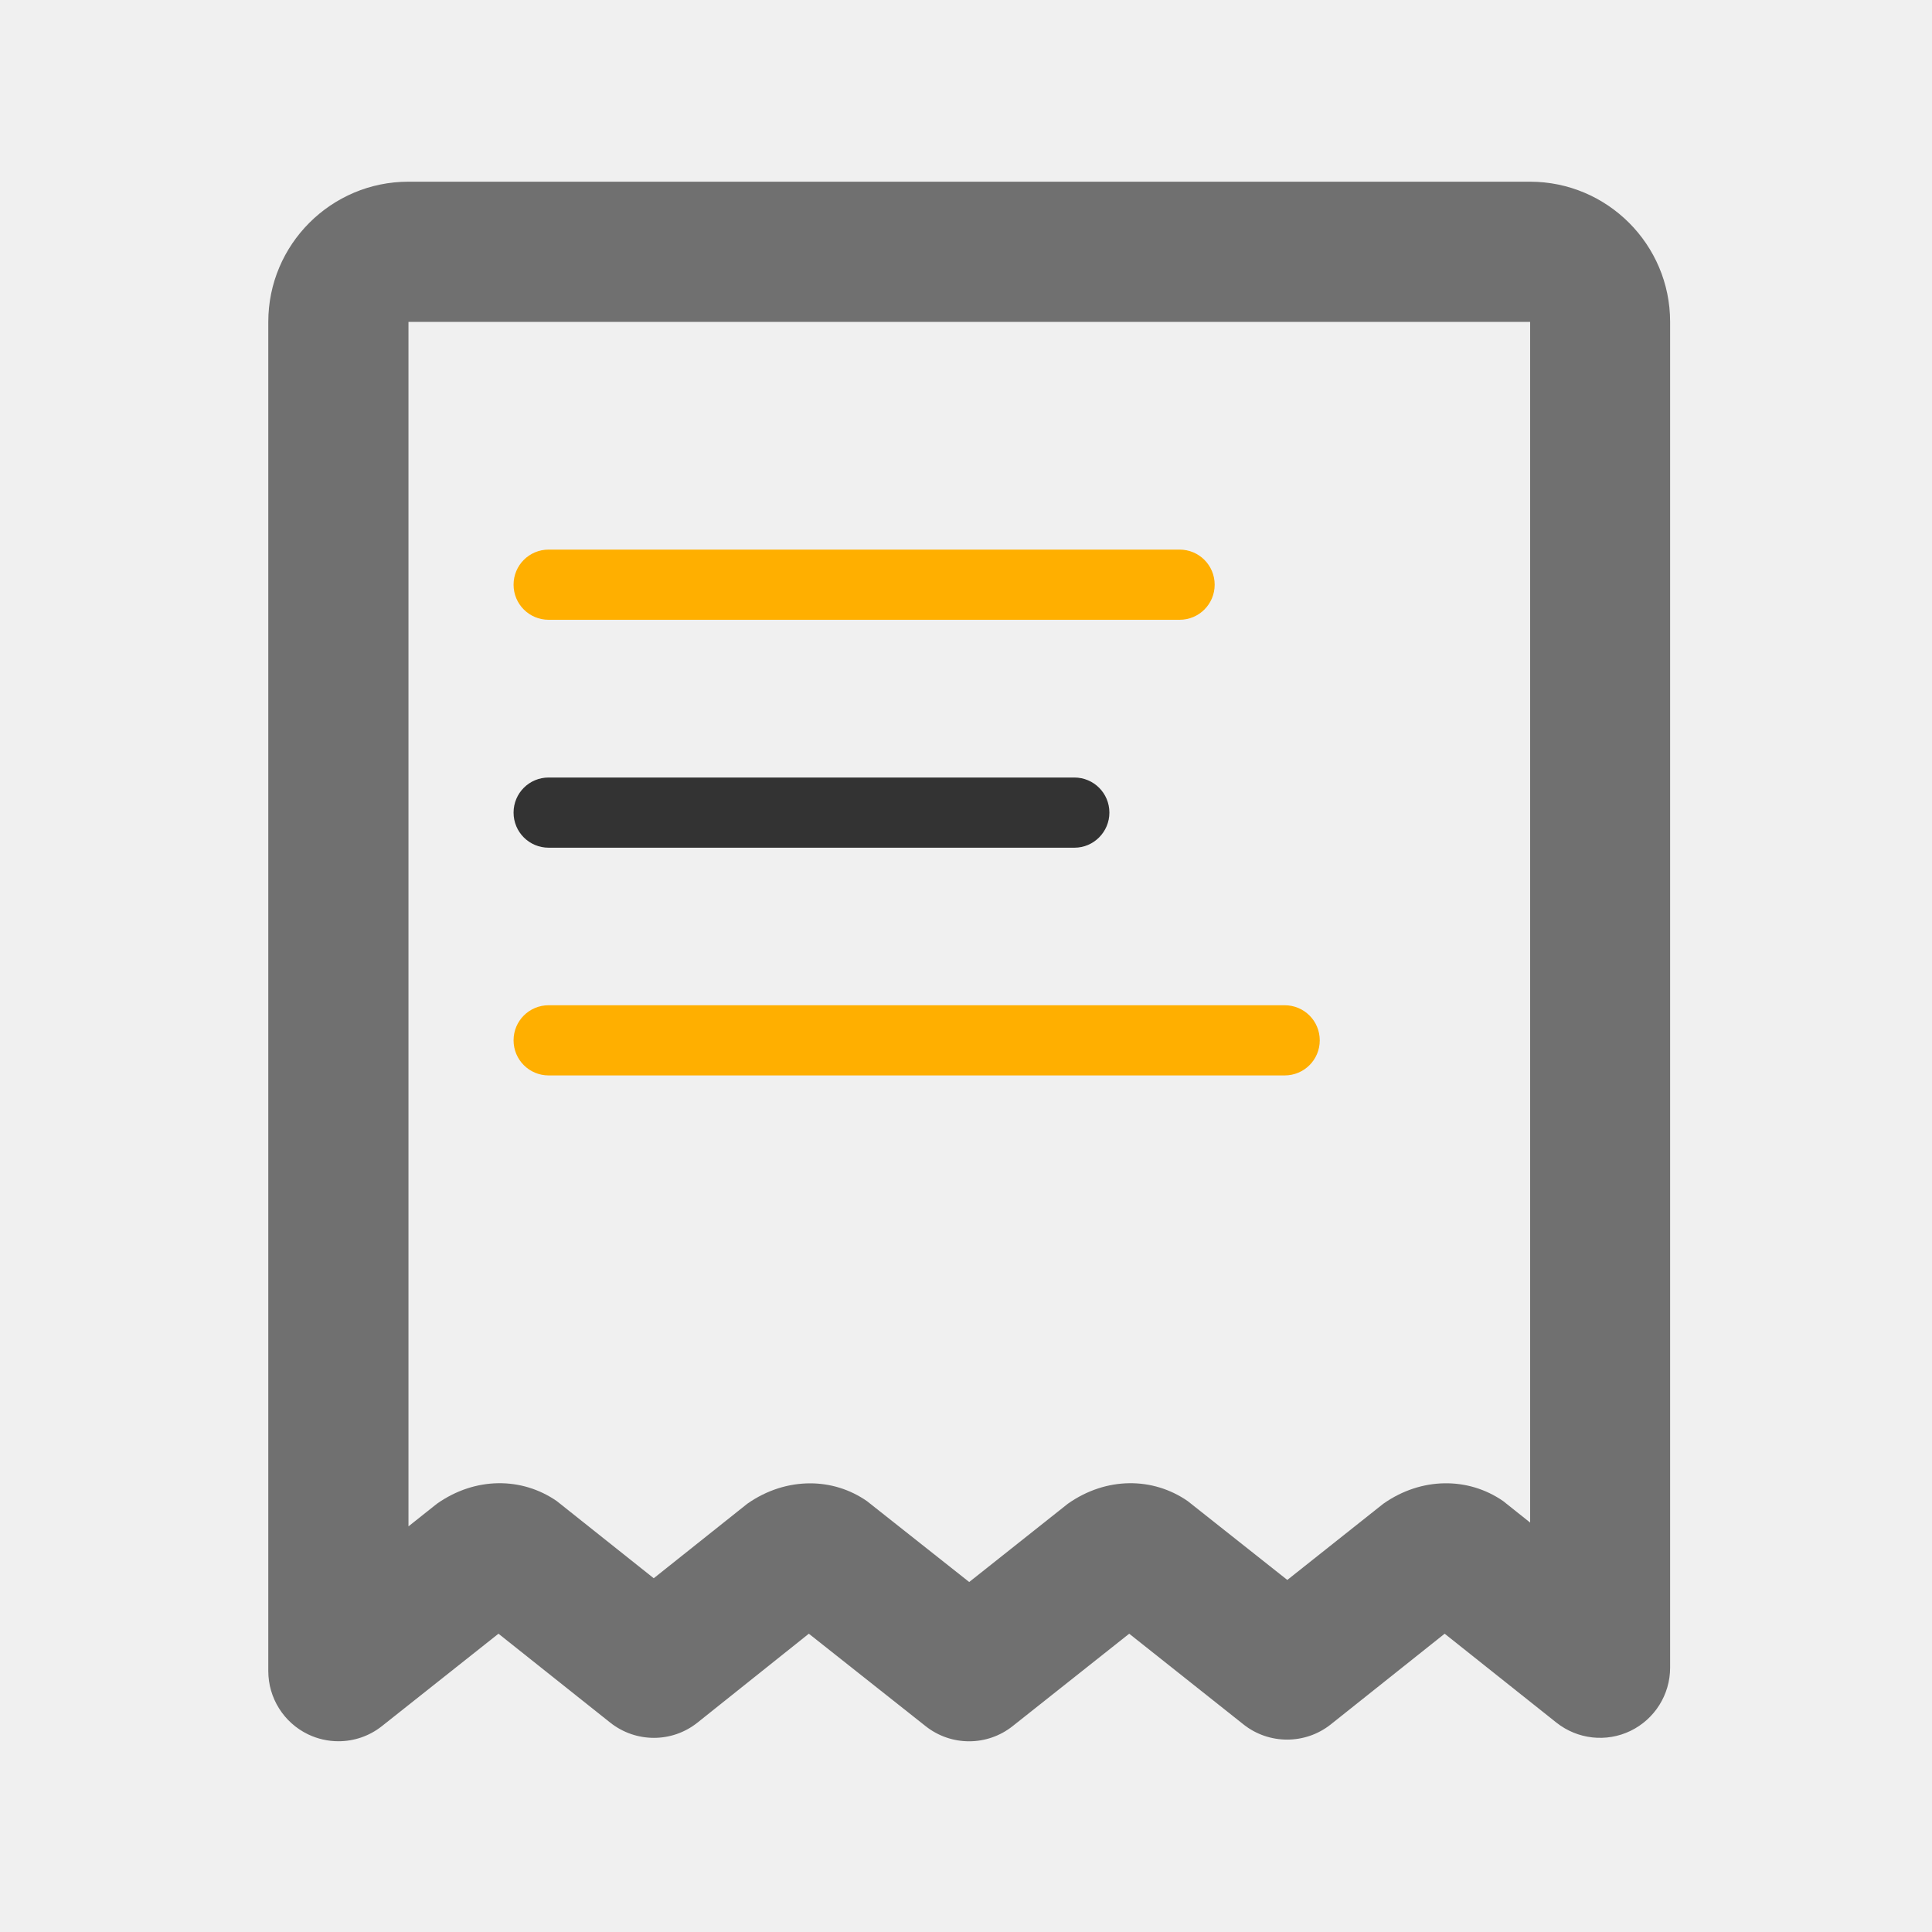
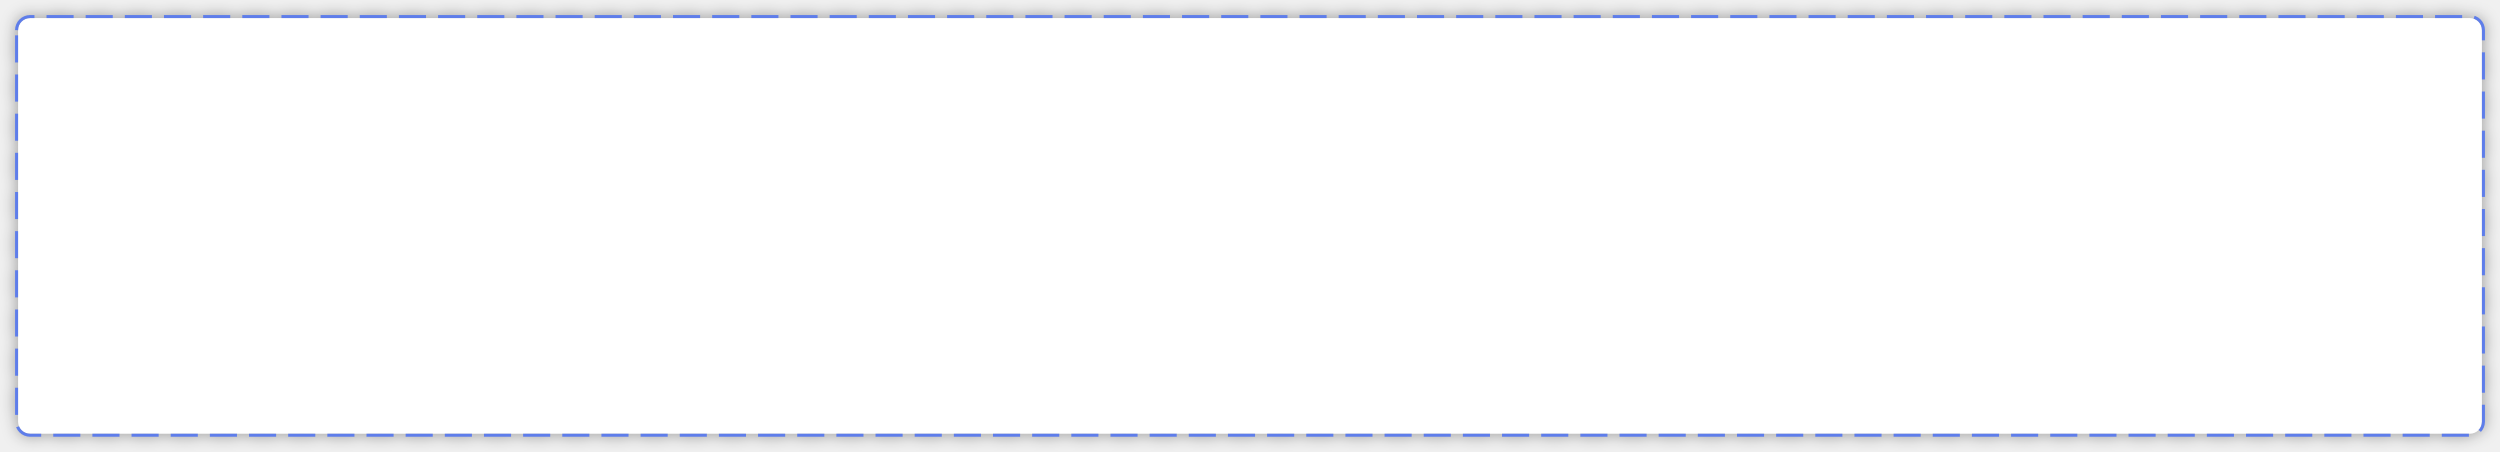
- <svg xmlns="http://www.w3.org/2000/svg" t="1601001308002" class="icon" viewBox="0 0 1024 1024" version="1.1" p-id="1844" width="50" height="50">
-   <path d="M179.4 922.9c-5.5 0-11-1.2-16.2-3.7-12.8-6.2-21-19.2-21-33.5V170.6c0-41 33.3-74.3 74.3-74.3h594.4c41 0 74.3 33.3 74.3 74.3v713.3c0 14.3-8.2 27.3-21 33.5-12.8 6.2-28.1 4.5-39.3-4.4l-59.2-47.1-60.4 48.1c-13.5 10.7-32.7 10.7-46.2 0l-60.6-48.1-61.8 49c-13.5 10.7-32.6 10.7-46.1 0l-61.9-49-59 47.1c-13.5 10.8-32.7 10.8-46.3 0l-59.2-47.1-61.8 49c-6.7 5.3-14.8 8-23 8z m250-136.7c10.7 0 21.2 3.2 30.2 9.5l54.1 42.8L566 797c20.3-14.3 45-14.2 63.5-1.4l52.8 41.8 50.9-40.4c20.2-14.2 45-14.2 63.5-1.4L811 807V170.6H216.5V809l15.1-12c20.3-14.3 45-14.2 63.5-1.4l51.4 40.9 49.6-39.5c10.4-7.3 22-10.8 33.3-10.8z" fill="#707070" p-id="1845" data-spm-anchor-id="a313x.7781069.0.i14" class="selected" />
-   <path d="M625.2 328.5H290.8c-10.3 0-18.6-8.3-18.6-18.6s8.3-18.6 18.6-18.6h334.4c10.3 0 18.6 8.3 18.6 18.6s-8.3 18.6-18.6 18.6z" fill="#FFAF00" p-id="1846" />
-   <path d="M569.5 449.3H290.8c-10.3 0-18.6-8.3-18.6-18.6s8.3-18.6 18.6-18.6h278.6c10.3 0 18.6 8.3 18.6 18.6 0 10.2-8.3 18.6-18.5 18.6z" fill="#333333" p-id="1847" />
-   <path d="M680.9 570H290.8c-10.3 0-18.6-8.3-18.6-18.6s8.3-18.6 18.6-18.6h390.1c10.3 0 18.6 8.3 18.6 18.6s-8.3 18.6-18.6 18.6z" fill="#FFAF00" p-id="1848" />
+ <svg xmlns="http://www.w3.org/2000/svg" xmlns:xlink="http://www.w3.org/1999/xlink" version="1.1" width="830px" height="150px">
+   <defs>
+     <filter x="305px" y="191px" width="830px" height="150px" filterUnits="userSpaceOnUse" id="filter340">
+       <feOffset dx="0" dy="0" in="SourceAlpha" result="shadowOffsetInner" />
+       <feGaussianBlur stdDeviation="2.5" in="shadowOffsetInner" result="shadowGaussian" />
+       <feComposite in2="shadowGaussian" operator="atop" in="SourceAlpha" result="shadowComposite" />
+       <feColorMatrix type="matrix" values="0 0 0 0 0  0 0 0 0 0  0 0 0 0 0  0 0 0 0.349 0  " in="shadowComposite" />
+     </filter>
+     <g id="widget341">
+       <path d="M 311 201  A 4 4 0 0 1 315 197 L 1125 197  A 4 4 0 0 1 1129 201 L 1129 331  A 4 4 0 0 1 1125 335 L 315 335  A 4 4 0 0 1 311 331 L 311 201  Z " fill-rule="nonzero" fill="#ffffff" stroke="none" />
+       <path d="M 310.5 201  A 4.5 4.5 0 0 1 315 196.5 L 1125 196.5  A 4.5 4.5 0 0 1 1129.5 201 L 1129.5 331  A 4.5 4.5 0 0 1 1125 335.5 L 315 335.5  A 4.5 4.5 0 0 1 310.5 331 L 310.5 201  Z " stroke-width="1" stroke-dasharray="9,4" stroke="#5e7dea" fill="none" stroke-dashoffset="0.5" />
+     </g>
+   </defs>
+   <g transform="matrix(1 0 0 1 -305 -191 )">
+     <use xlink:href="#widget341" filter="url(#filter340)" />
+     <use xlink:href="#widget341" />
+   </g>
</svg>
